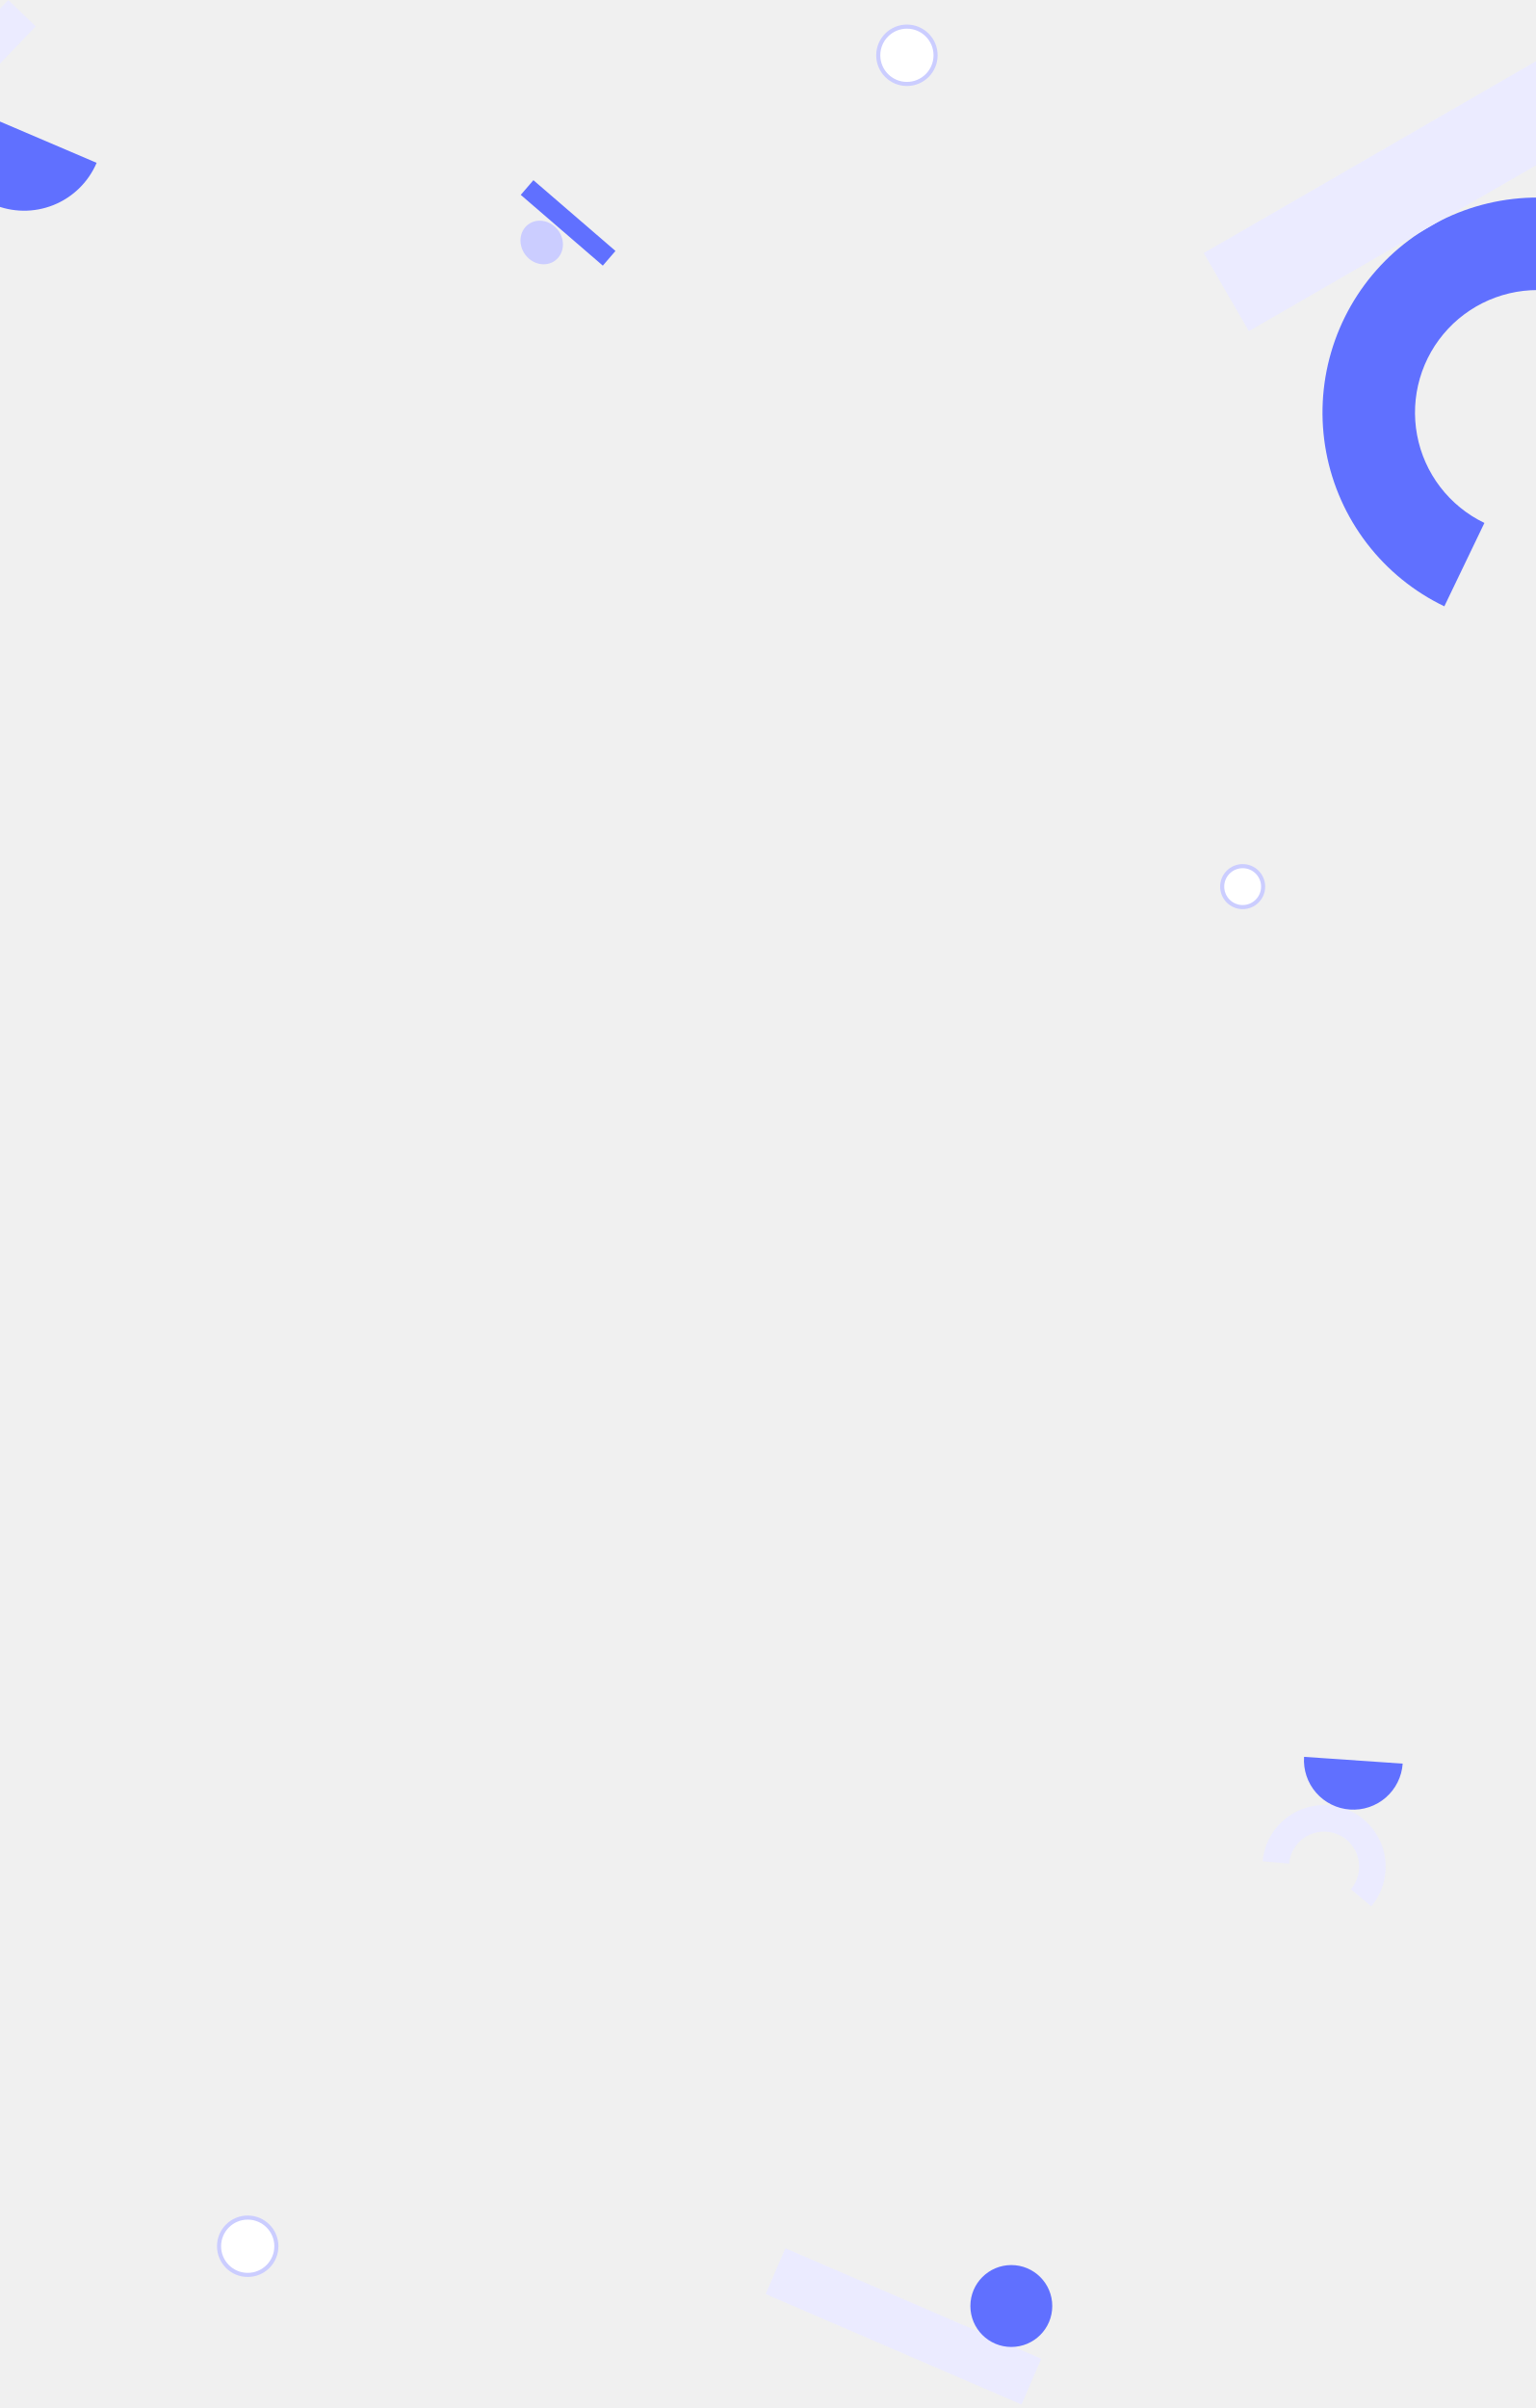
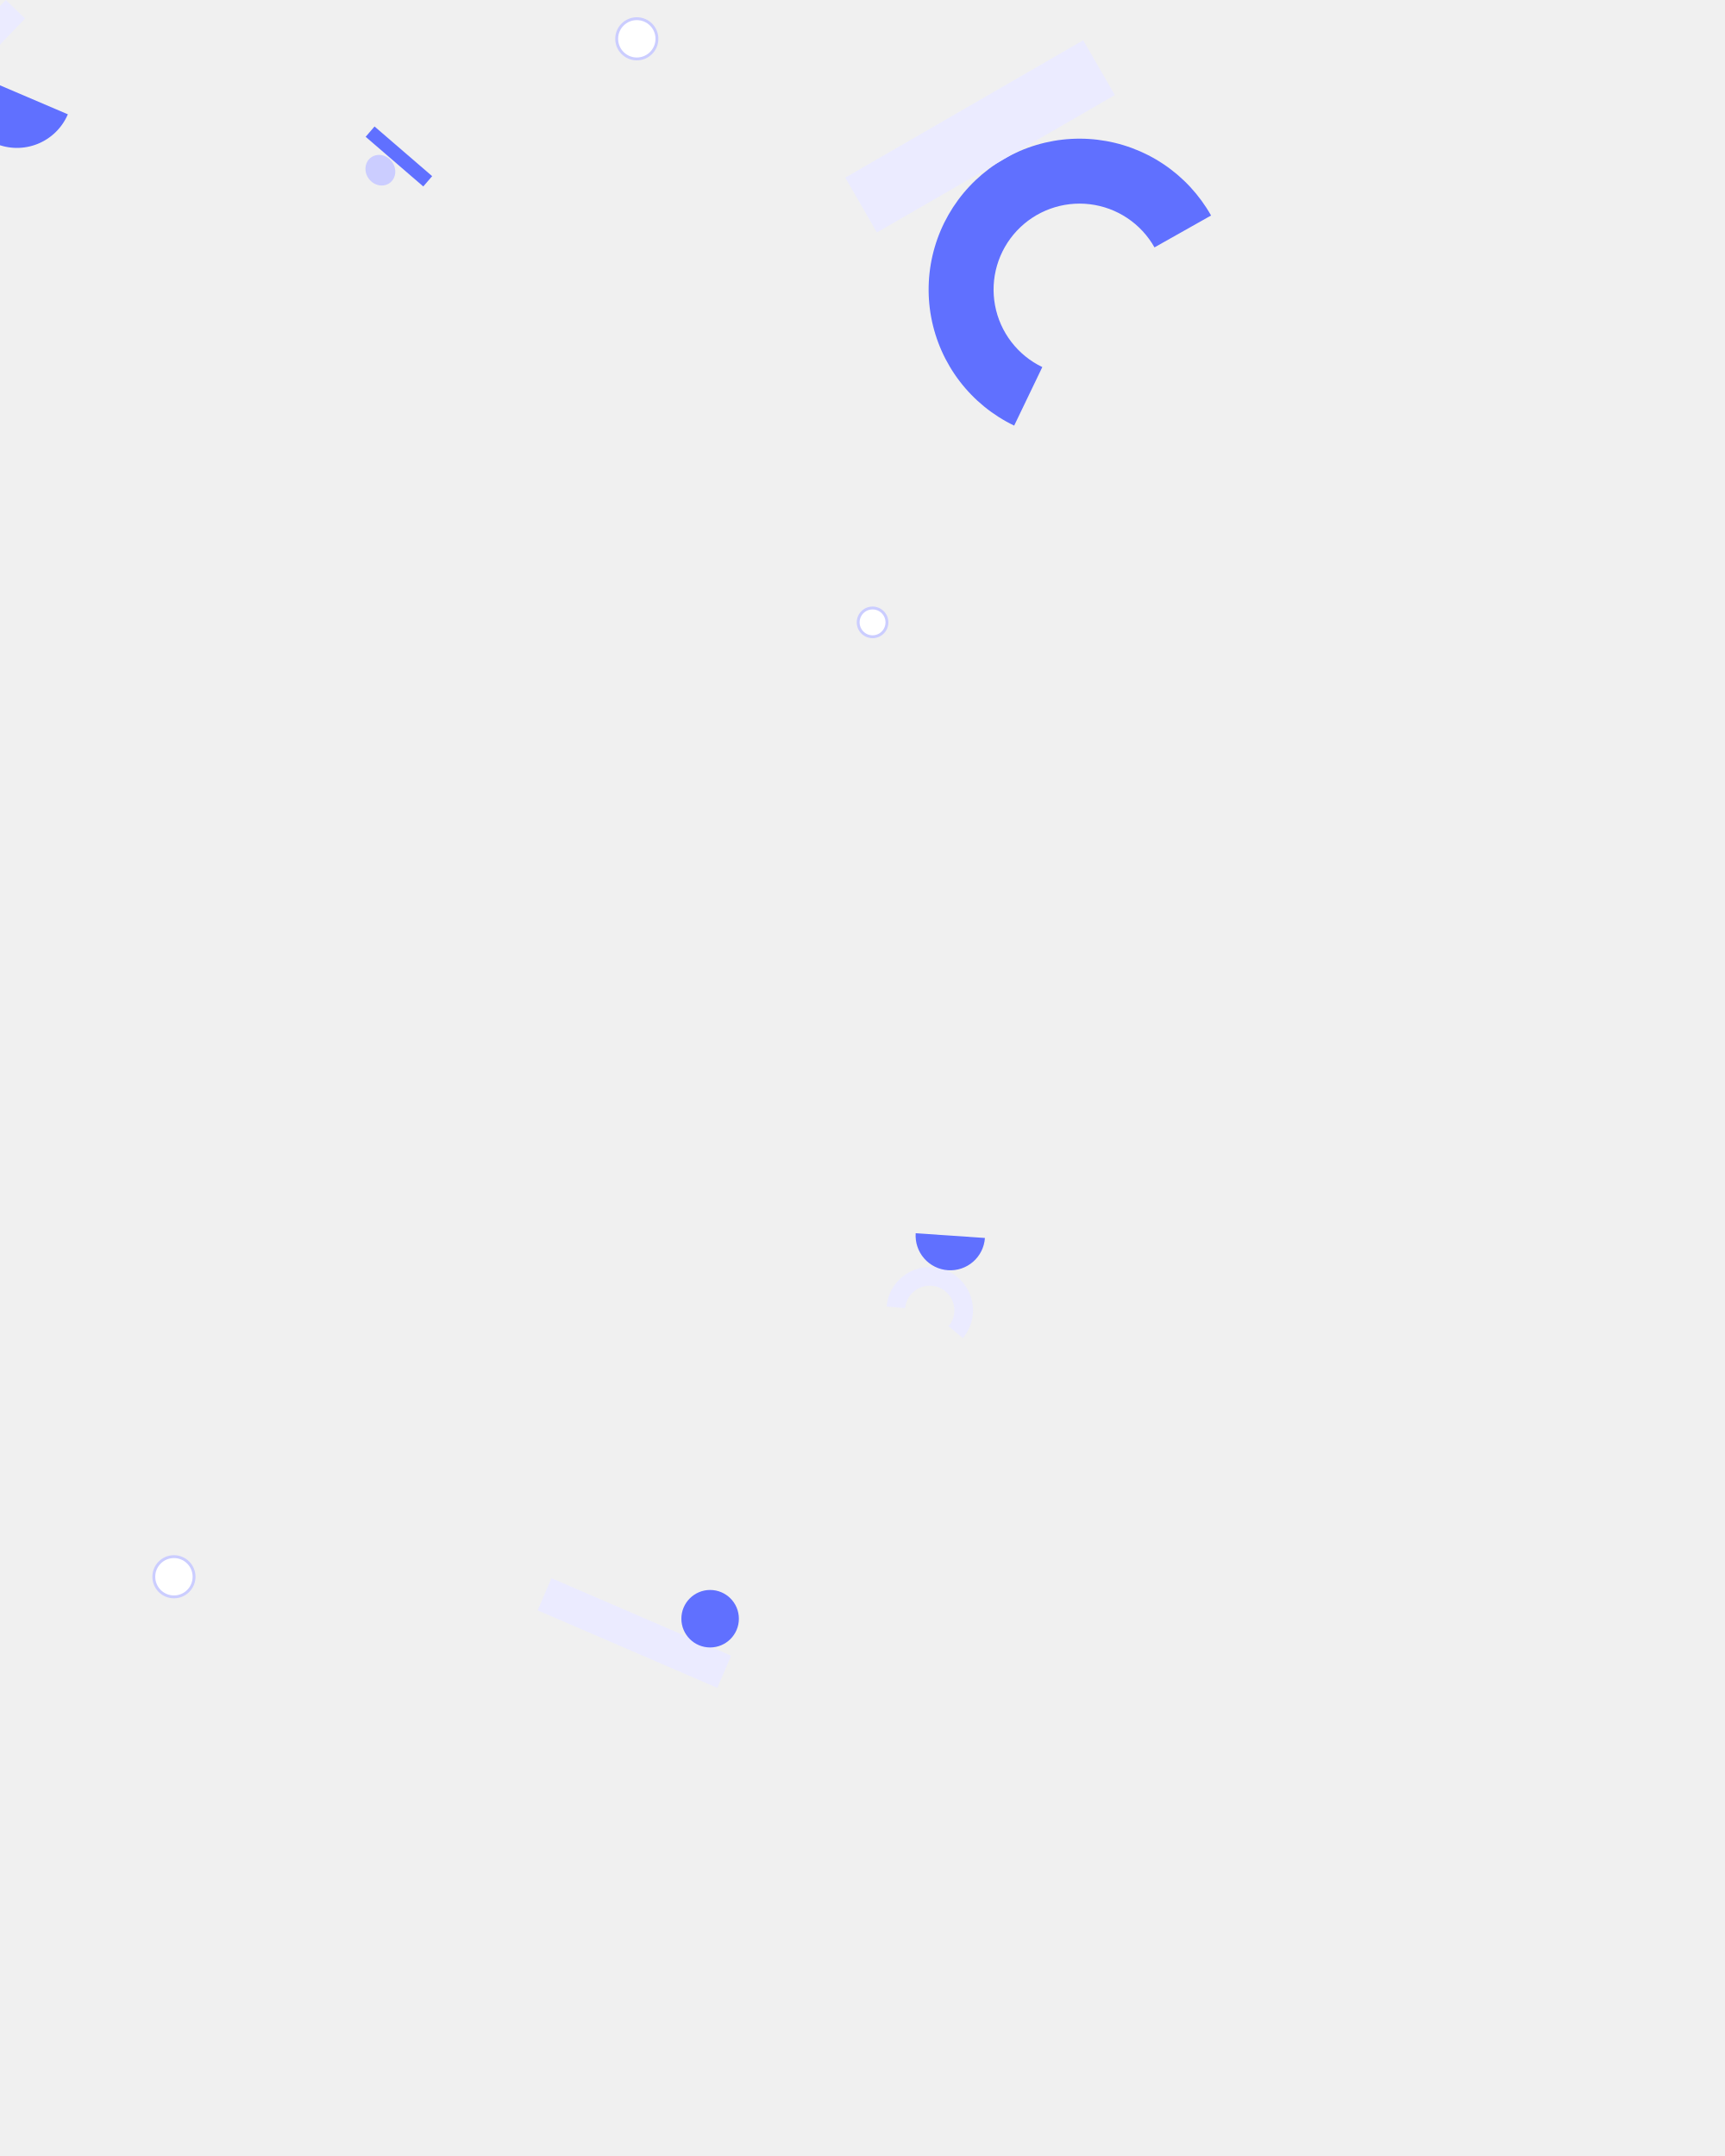
- <svg xmlns="http://www.w3.org/2000/svg" width="375" height="588" viewBox="0 0 375 588" fill="none">
+ <svg xmlns="http://www.w3.org/2000/svg" width="100%" height="100%" viewBox="0 0 600 750" fill="none">
  <rect width="26.462" height="4.734" transform="matrix(0.757375 0.65298 0.65298 -0.757375 127.185 47.5853)" fill="#6070FF" />
  <ellipse cx="132.304" cy="59.211" rx="5.5" ry="5" transform="rotate(52.9708 132.304 59.2109)" fill="#CBCDFF" />
  <rect x="191.824" y="549" width="68.063" height="12.176" transform="rotate(23.34 191.824 549)" fill="#EBEBFF" />
  <circle cx="247" cy="563.096" r="10" fill="#6070FF" />
  <path d="M334.907 465.499C336.426 463.689 337.498 461.547 338.036 459.246C338.573 456.945 338.562 454.549 338.001 452.254C337.441 449.958 336.348 447.826 334.81 446.032C333.273 444.237 331.335 442.829 329.152 441.923C326.97 441.017 324.604 440.637 322.248 440.815C319.891 440.993 317.61 441.723 315.588 442.947C313.566 444.171 311.861 445.853 310.611 447.858C309.36 449.864 308.6 452.135 308.39 454.489L314.841 455.063C314.96 453.722 315.393 452.428 316.106 451.285C316.818 450.143 317.79 449.184 318.941 448.487C320.093 447.79 321.393 447.374 322.735 447.273C324.078 447.171 325.425 447.388 326.669 447.904C327.912 448.42 329.016 449.222 329.892 450.244C330.768 451.267 331.391 452.481 331.71 453.789C332.029 455.097 332.036 456.462 331.73 457.773C331.423 459.084 330.813 460.304 329.947 461.335L334.907 465.499Z" fill="#EBEBFF" />
  <path d="M318.497 429C318.278 432.194 319.337 435.344 321.441 437.757C323.545 440.17 326.521 441.649 329.715 441.867C332.909 442.086 336.059 441.027 338.472 438.923C340.885 436.82 342.364 433.843 342.583 430.649L318.497 429Z" fill="#6070FF" />
  <rect x="-34" y="37.487" width="51.99" height="9.301" transform="rotate(-46.1415 -34 37.4868)" fill="#EBEBFF" />
  <path d="M-11.809 24.642C-13.814 29.338 -13.872 34.638 -11.969 39.376C-10.066 44.114 -6.359 47.902 -1.663 49.907C3.032 51.912 8.332 51.969 13.07 50.066C17.808 48.163 21.596 44.456 23.601 39.761L-11.809 24.642Z" fill="#6070FF" />
  <circle cx="221.5" cy="13.5" r="7" fill="white" stroke="#CBCDFF" />
  <circle cx="303.5" cy="216.5" r="5" fill="white" stroke="#CBCDFF" />
  <circle cx="60.5" cy="548.5" r="7" fill="white" stroke="#CBCDFF" />
  <path d="M421.241 74.97C417.195 67.788 411.514 61.659 404.659 57.08C397.803 52.502 389.966 49.602 381.782 48.615C373.597 47.629 365.295 48.584 357.548 51.403C349.802 54.222 342.827 58.825 337.191 64.841C331.554 70.856 327.413 78.115 325.103 86.028C322.793 93.942 322.379 102.288 323.895 110.391C325.411 118.494 328.813 126.127 333.828 132.67C338.842 139.214 345.326 144.485 352.756 148.056L362.543 127.695C358.31 125.661 354.616 122.658 351.759 118.93C348.903 115.202 346.964 110.854 346.101 106.238C345.237 101.621 345.473 96.866 346.789 92.358C348.105 87.85 350.464 83.715 353.675 80.287C356.886 76.86 360.86 74.238 365.273 72.632C369.686 71.026 374.416 70.482 379.079 71.044C383.741 71.606 388.206 73.258 392.112 75.866C396.017 78.475 399.254 81.966 401.559 86.058L421.241 74.97Z" fill="#6070FF" />
  <rect x="294" y="61.79" width="95.58" height="22.021" transform="rotate(-30 294 61.79)" fill="#EBEBFF" />
</svg>
